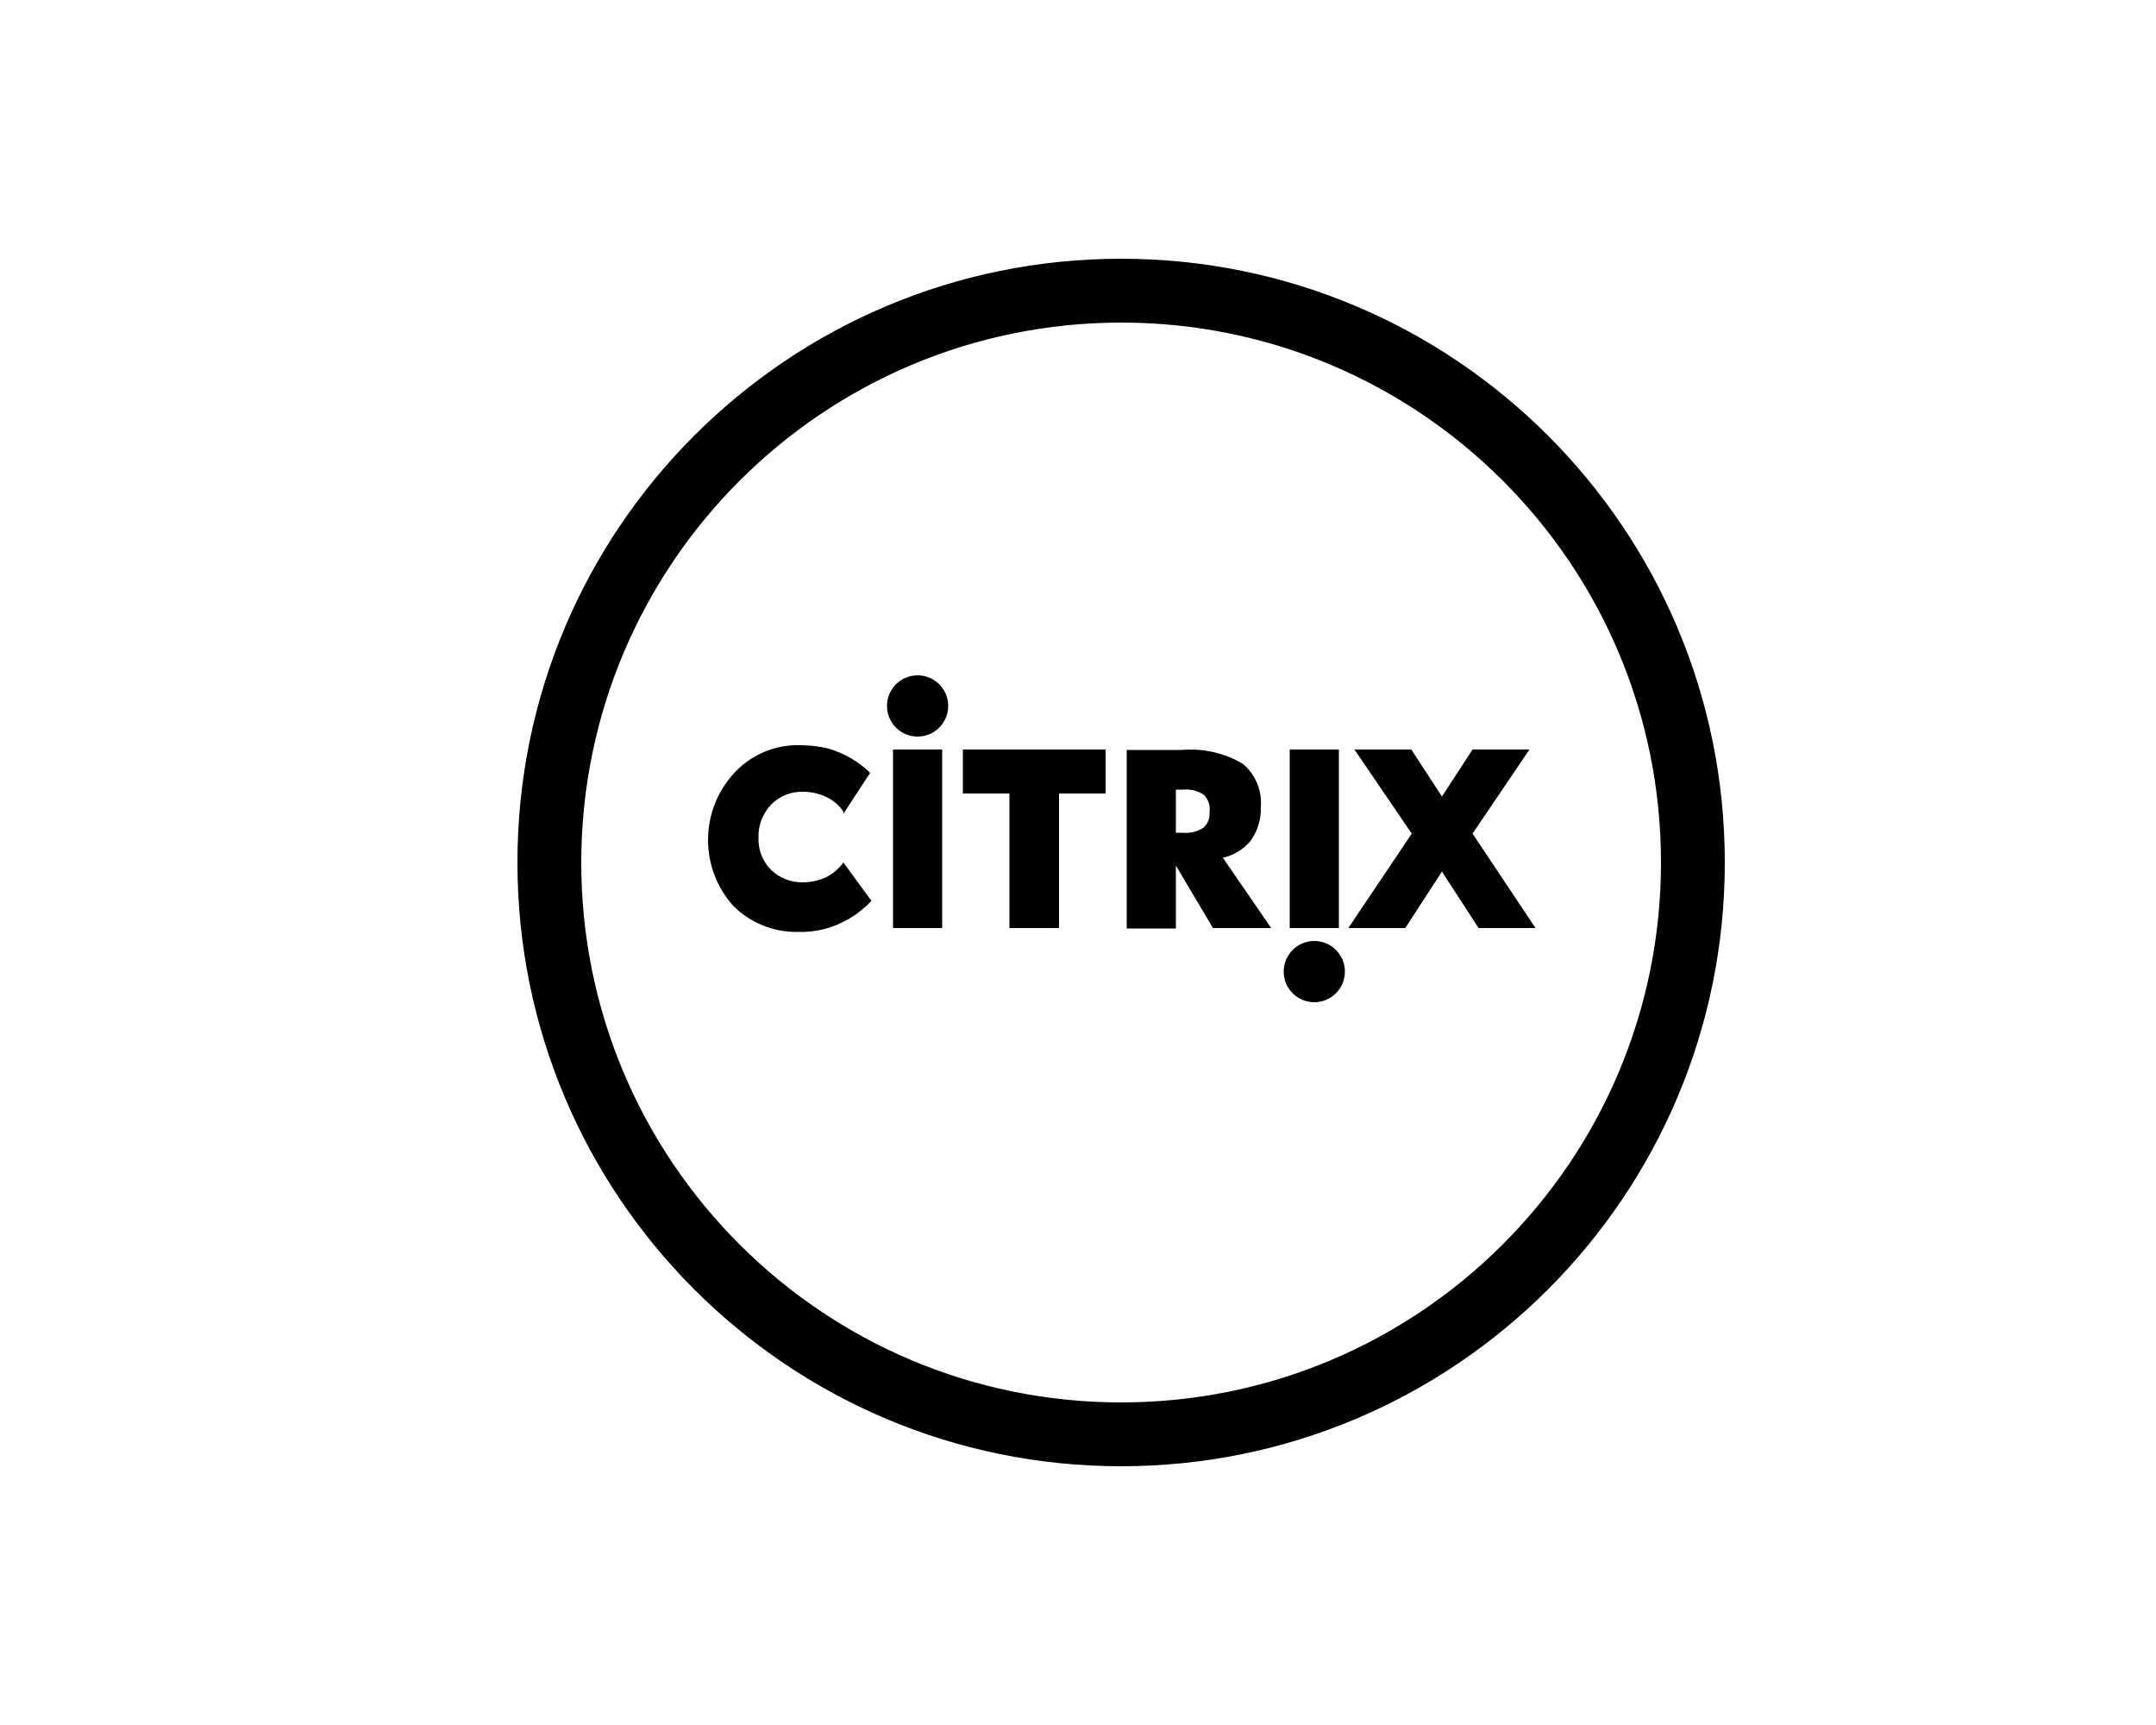
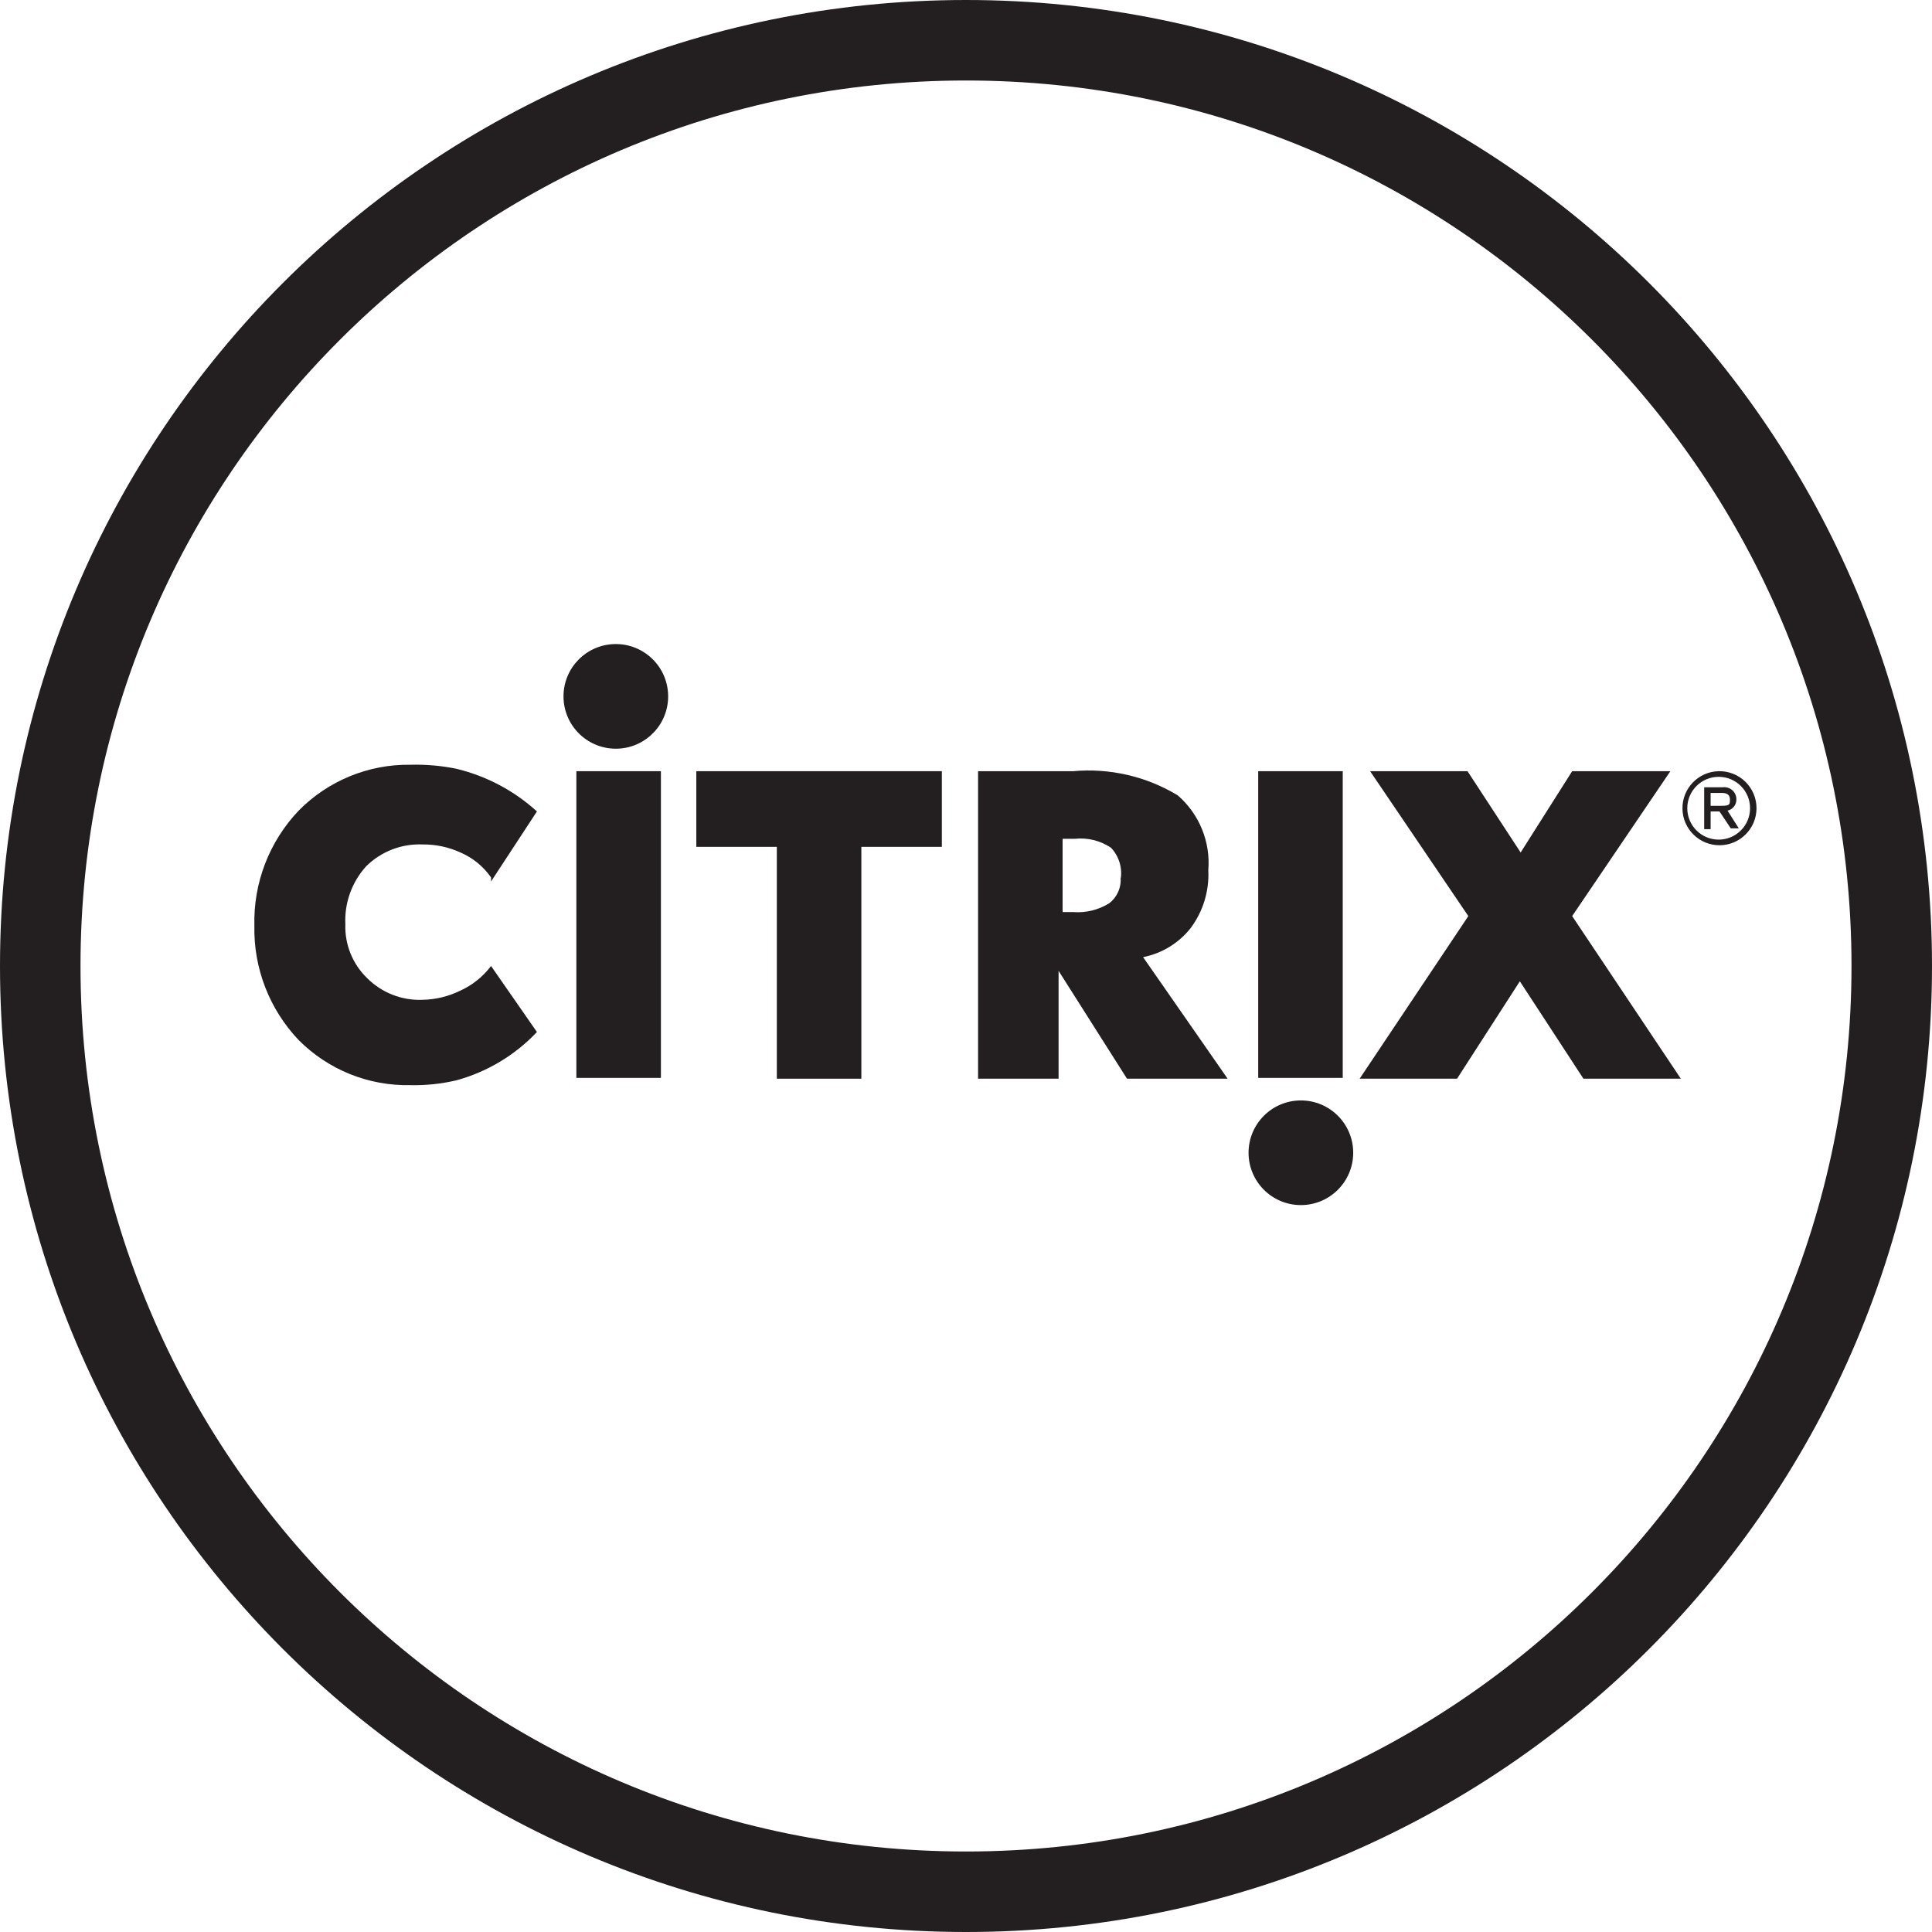
- <svg xmlns="http://www.w3.org/2000/svg" id="Layer_1" data-name="Layer 1" viewBox="0 0 50 40">
-   <path d="M26,7.48A12.52,12.52,0,1,1,13.48,20,12.53,12.53,0,0,1,26,7.48M26,6A14,14,0,1,0,40,20,14,14,0,0,0,26,6Z" />
-   <circle cx="21.28" cy="16.37" r="0.71" />
-   <rect x="20.71" y="17.38" width="1.14" height="4.14" />
-   <circle cx="30.48" cy="22.53" r="0.71" />
-   <rect x="29.91" y="17.38" width="1.14" height="4.14" />
-   <path d="M19.56,20l0,0a1.14,1.14,0,0,1-.42.35,1.34,1.34,0,0,1-.51.11,1.05,1.05,0,0,1-.75-.29,1,1,0,0,1-.29-.73,1.07,1.07,0,0,1,.29-.78,1,1,0,0,1,.75-.3,1.26,1.26,0,0,1,.51.11,1,1,0,0,1,.42.35l0,.05.62-.95,0,0a2.32,2.32,0,0,0-1-.57,2.86,2.86,0,0,0-.62-.07,2,2,0,0,0-1.51.62A2.29,2.29,0,0,0,17,21a2.07,2.07,0,0,0,1.51.61,2.21,2.21,0,0,0,.62-.07,2.32,2.32,0,0,0,1.08-.65l0,0Z" />
-   <polygon points="22.33 17.38 22.33 18.4 23.41 18.4 23.41 21.52 24.56 21.52 24.56 18.4 25.64 18.4 25.64 17.38 22.33 17.38" />
-   <path d="M28.36,19.89A1.16,1.16,0,0,0,29,19.5a1.26,1.26,0,0,0,.24-.79,1.18,1.18,0,0,0-.42-1,2.38,2.38,0,0,0-1.41-.32H26.13v4.14h1.14V20.07l.86,1.45h1.35Zm-.31-1.05a.42.42,0,0,1-.15.36.77.77,0,0,1-.48.11h-.15v-1h.17a.75.75,0,0,1,.48.12A.48.48,0,0,1,28.05,18.84Z" />
-   <polygon points="33.44 20.21 34.29 21.52 35.61 21.52 34.15 19.33 35.47 17.38 34.15 17.38 33.44 18.47 32.73 17.38 31.41 17.38 32.74 19.33 31.27 21.52 32.59 21.52 33.44 20.21" />
+ <svg xmlns="http://www.w3.org/2000/svg" id="Layer_1" data-name="Layer 1" viewBox="0 0 24 24">
+   <defs>
+     <style>.cls-1{fill:#231f20;}.cls-2{fill:none;stroke:#231f20;stroke-miterlimit:10;}</style>
+   </defs>
+   <path class="cls-1" d="M7.68,9.3A.65.65,0,1,0,7,8.65.65.65,0,0,0,7.68,9.3Z" />
+   <rect class="cls-1" x="7.16" y="9.58" width="1.05" height="3.81" />
+   <path class="cls-1" d="M16.16,13.67a.65.65,0,0,0-.65.65.65.65,0,1,0,1.3,0A.65.65,0,0,0,16.16,13.67Z" />
+   <rect class="cls-1" x="15.63" y="9.58" width="1.05" height="3.81" />
+   <path class="cls-1" d="M6.1,12l0,0a1,1,0,0,1-.39.31,1.11,1.11,0,0,1-.46.11.92.92,0,0,1-.69-.27.89.89,0,0,1-.27-.67,1,1,0,0,1,.26-.72.94.94,0,0,1,.7-.27,1.1,1.1,0,0,1,.47.1.89.89,0,0,1,.38.31l0,.05.57-.87,0,0a2.28,2.28,0,0,0-1-.53A2.52,2.52,0,0,0,5.1,9.5a1.91,1.91,0,0,0-1.39.57,2,2,0,0,0-.55,1.43,2,2,0,0,0,.55,1.42,1.9,1.9,0,0,0,1.39.56,2.26,2.26,0,0,0,.57-.06,2.16,2.16,0,0,0,1-.6l0,0Z" />
+   <polygon class="cls-1" points="8.65 9.58 8.65 10.52 9.65 10.52 9.65 13.4 10.7 13.4 10.7 10.52 11.7 10.52 11.7 9.58 8.65 9.58" />
+   <path class="cls-1" d="M14.2,11.89a1,1,0,0,0,.59-.36,1.11,1.11,0,0,0,.22-.72,1.11,1.11,0,0,0-.38-.93,2.14,2.14,0,0,0-1.3-.3H12.15V13.4h1V12.06L14,13.4h1.25Zm-.28-1a.37.37,0,0,1-.14.33.74.74,0,0,1-.45.11H13.2v-.91h.15a.68.68,0,0,1,.45.11A.46.46,0,0,1,13.92,10.93Z" />
+   <polygon class="cls-1" points="18.88 12.19 19.67 13.4 20.88 13.4 19.53 11.38 20.75 9.58 19.53 9.58 18.89 10.59 18.23 9.58 17.02 9.58 18.24 11.38 16.89 13.4 18.1 13.4 18.88 12.19" />
+   <path class="cls-1" d="M21.35,9.58a.46.46,0,1,0,.47.46A.46.46,0,0,0,21.35,9.58Zm0,.85a.39.39,0,1,1,0-.78.39.39,0,0,1,0,.78Z" />
+   <path class="cls-1" d="M21.57,9.93a.15.15,0,0,0-.17-.15h-.23v.52h.08v-.22h.11l.14.21h.1l-.14-.22A.14.14,0,0,0,21.57,9.93Zm-.08,0c0,.06,0,.08-.1.08h-.14V9.85h.14C21.46,9.85,21.49,9.88,21.49,9.93Z" />
+   <circle class="cls-2" cx="12" cy="12" r="11.5" />
</svg>
